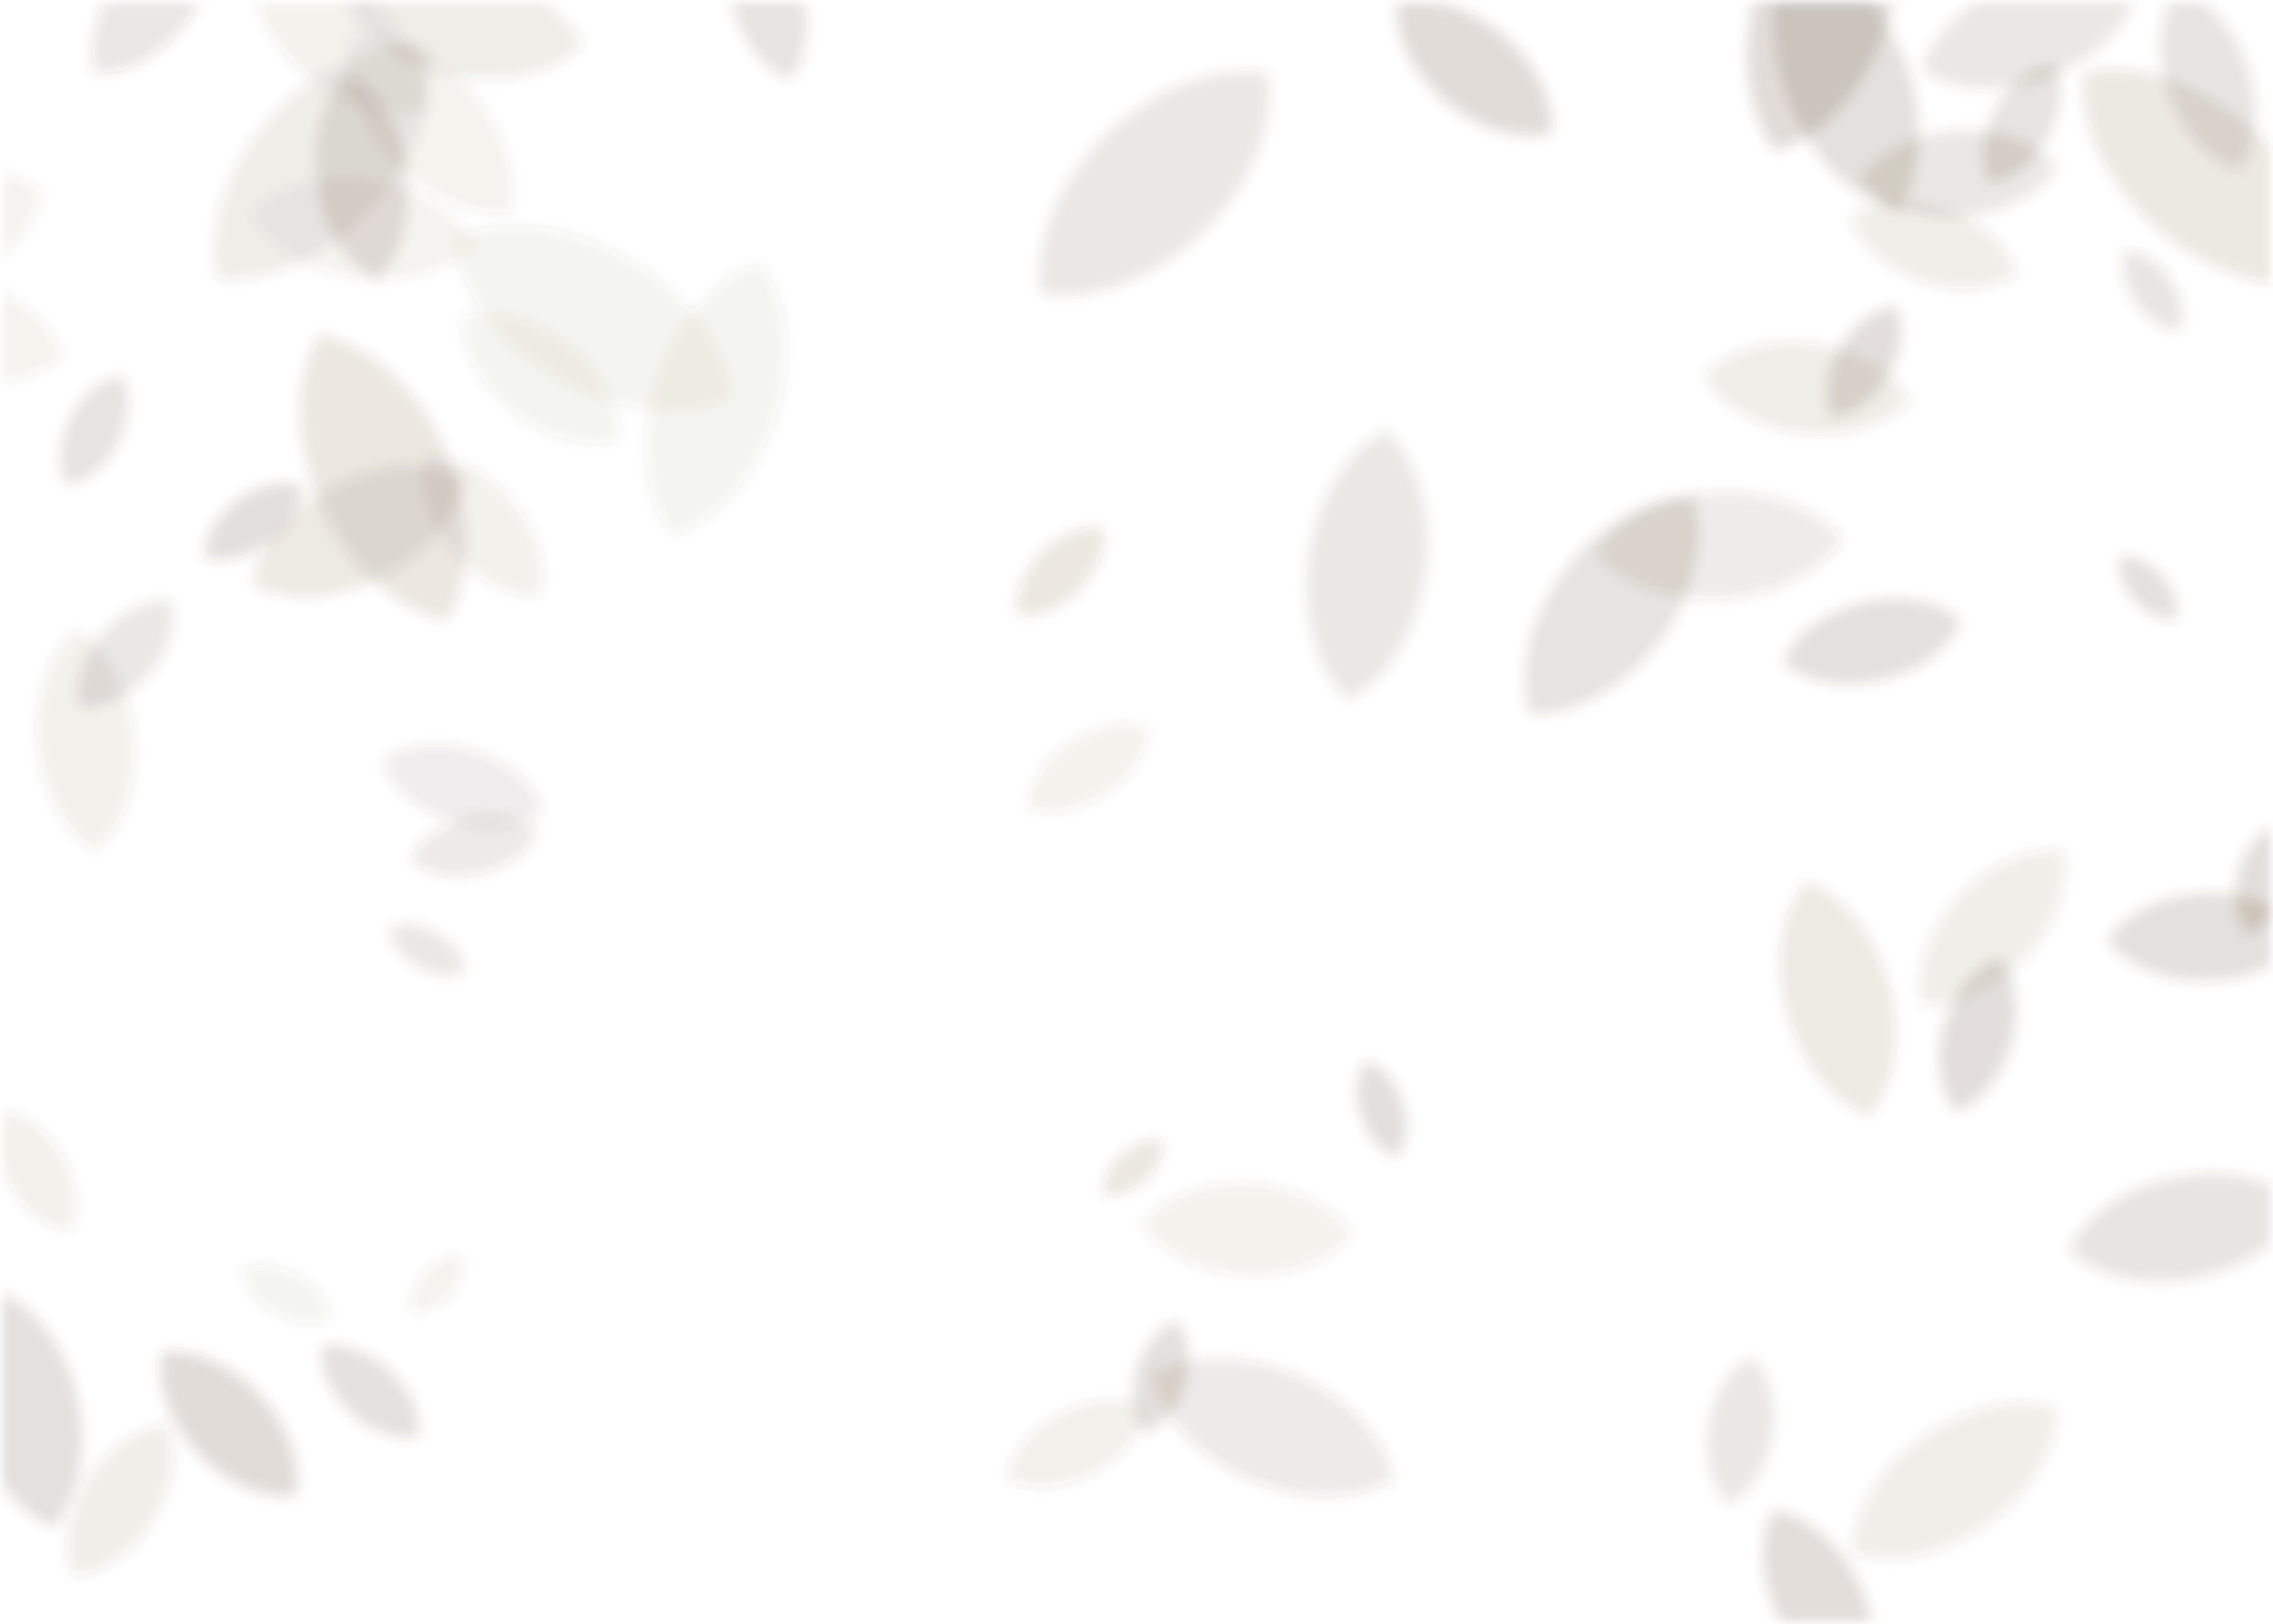
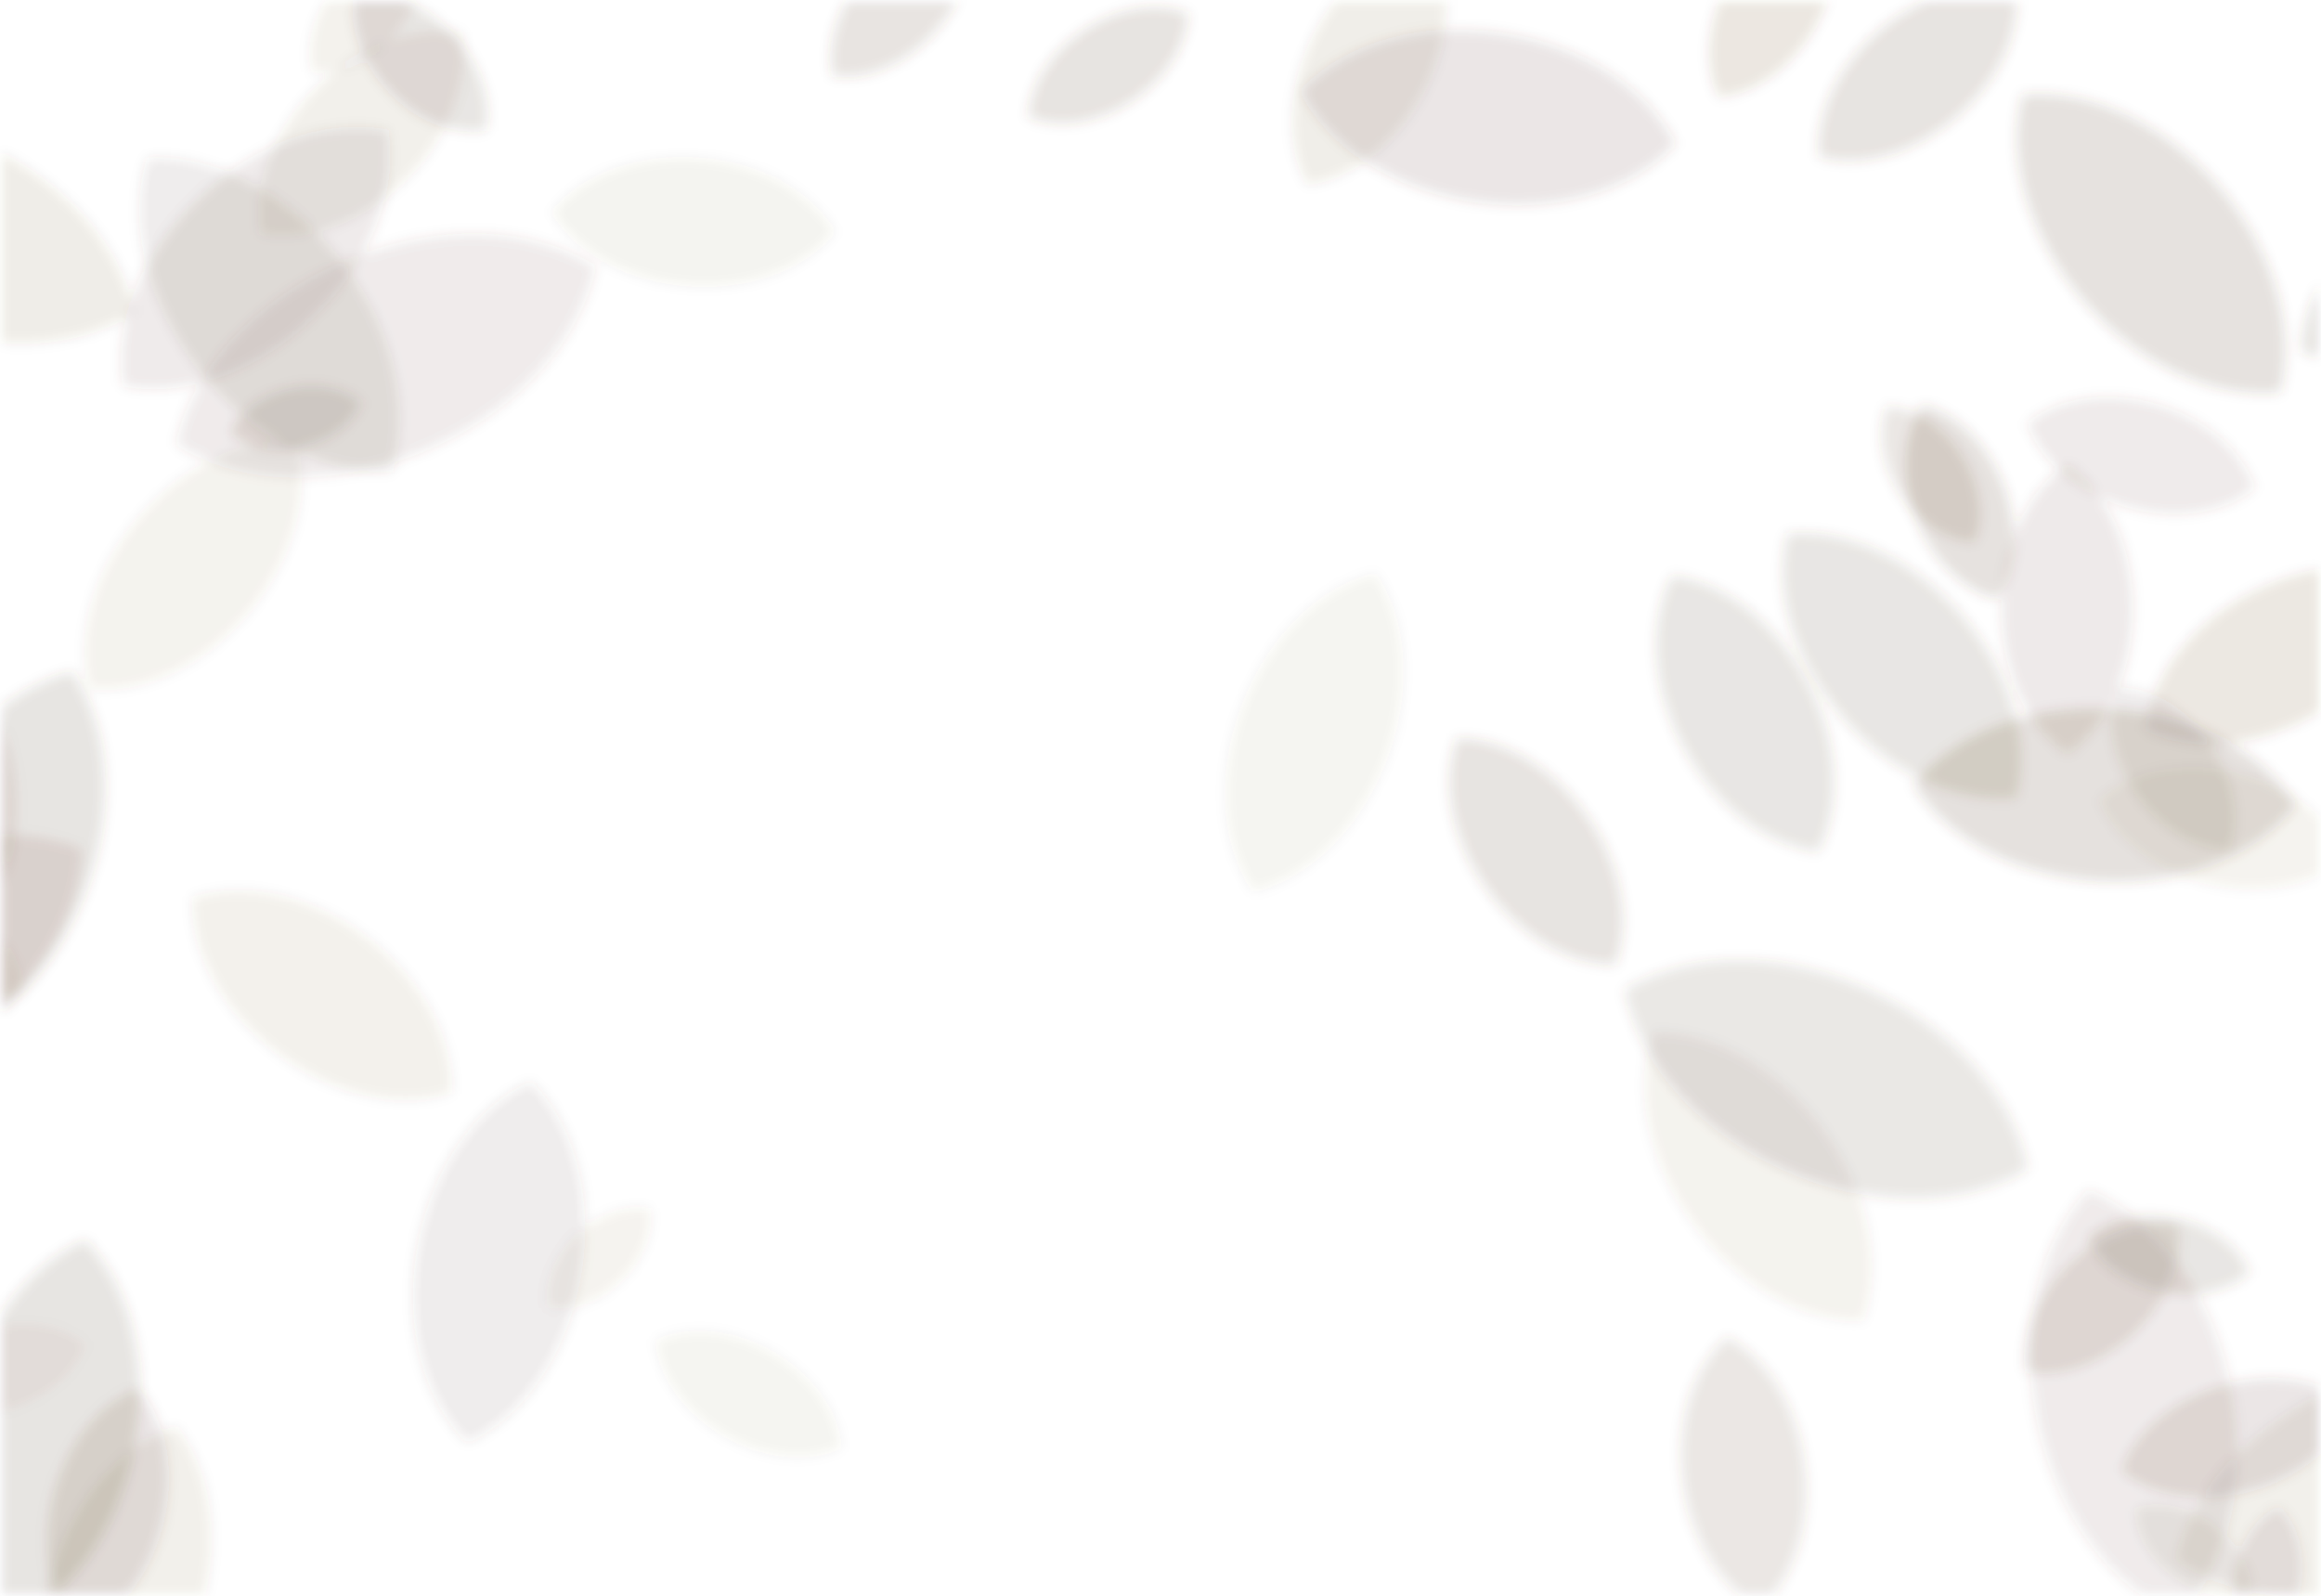
- <svg xmlns="http://www.w3.org/2000/svg" width="1400" height="1000" viewBox="0 0 1400 1000">
+ <svg xmlns="http://www.w3.org/2000/svg" width="1600" height="1100" viewBox="0 0 1600 1100">
  <defs>
    <filter id="b" x="-25%" y="-25%" width="150%" height="150%">
      <feGaussianBlur stdDeviation="4" />
    </filter>
  </defs>
  <g filter="url(#b)">
-     <path d="M0,-38 C22,-22 22,22 0,38 C-22,22 -22,-22 0,-38 Z" transform="translate(198,100) rotate(222) scale(2.53)" fill="#5a3d26" opacity="0.090" />
-     <path d="M0,-38 C22,-22 22,22 0,38 C-22,22 -22,-22 0,-38 Z" transform="translate(1357,109) rotate(131) scale(2.57)" fill="#5a3d26" opacity="0.115" />
-     <path d="M0,-38 C22,-22 22,22 0,38 C-22,22 -22,-22 0,-38 Z" transform="translate(286,15) rotate(100) scale(1.95)" fill="#5a3d26" opacity="0.093" />
-     <path d="M0,-38 C22,-22 22,22 0,38 C-22,22 -22,-22 0,-38 Z" transform="translate(1245,76) rotate(209) scale(1.10)" fill="#5a3d26" opacity="0.150" />
-     <path d="M0,-38 C22,-22 22,22 0,38 C-22,22 -22,-22 0,-38 Z" transform="translate(1072,881) rotate(189) scale(1.20)" fill="#5a3d26" opacity="0.131" />
-     <path d="M0,-38 C22,-22 22,22 0,38 C-22,22 -22,-22 0,-38 Z" transform="translate(16,868) rotate(167) scale(1.96)" fill="#5a3d26" opacity="0.161" />
-     <path d="M0,-38 C22,-22 22,22 0,38 C-22,22 -22,-22 0,-38 Z" transform="translate(1153,395) rotate(77) scale(1.48)" fill="#5a3d26" opacity="0.163" />
-     <path d="M0,-38 C22,-22 22,22 0,38 C-22,22 -22,-22 0,-38 Z" transform="translate(1120,985) rotate(333) scale(1.62)" fill="#5a3d26" opacity="0.173" />
-     <path d="M0,-38 C22,-22 22,22 0,38 C-22,22 -22,-22 0,-38 Z" transform="translate(-44,446) rotate(158) scale(2.05)" fill="#5a3d26" opacity="0.108" />
-     <path d="M0,-38 C22,-22 22,22 0,38 C-22,22 -22,-22 0,-38 Z" transform="translate(94,1) rotate(219) scale(1.49)" fill="#5a3d26" opacity="0.124" />
-     <path d="M0,-38 C22,-22 22,22 0,38 C-22,22 -22,-22 0,-38 Z" transform="translate(670,473) rotate(57) scale(1.17)" fill="#5a3d26" opacity="0.071" />
-     <path d="M0,-38 C22,-22 22,22 0,38 C-22,22 -22,-22 0,-38 Z" transform="translate(715,848) rotate(196) scale(0.94)" fill="#5a3d26" opacity="0.161" />
-     <path d="M0,-38 C22,-22 22,22 0,38 C-22,22 -22,-22 0,-38 Z" transform="translate(-31,201) rotate(105) scale(1.91)" fill="#5a3d26" opacity="0.067" />
-     <path d="M0,-38 C22,-22 22,22 0,38 C-22,22 -22,-22 0,-38 Z" transform="translate(221,327) rotate(63) scale(1.93)" fill="#5a3d26" opacity="0.113" />
-     <path d="M0,-38 C22,-22 22,22 0,38 C-22,22 -22,-22 0,-38 Z" transform="translate(1123,2) rotate(18) scale(2.52)" fill="#5a3d26" opacity="0.177" />
-     <path d="M0,-38 C22,-22 22,22 0,38 C-22,22 -22,-22 0,-38 Z" transform="translate(1137,49) rotate(338) scale(2.29)" fill="#5a3d26" opacity="0.161" />
-     <path d="M0,-38 C22,-22 22,22 0,38 C-22,22 -22,-22 0,-38 Z" transform="translate(228,857) rotate(313) scale(1.07)" fill="#5a3d26" opacity="0.159" />
-     <path d="M0,-38 C22,-22 22,22 0,38 C-22,22 -22,-22 0,-38 Z" transform="translate(473,1) rotate(344) scale(1.31)" fill="#5a3d26" opacity="0.148" />
-     <path d="M0,-38 C22,-22 22,22 0,38 C-22,22 -22,-22 0,-38 Z" transform="translate(-57,479) rotate(12) scale(1.03)" fill="#5a3d26" opacity="0.071" />
-     <path d="M0,-38 C22,-22 22,22 0,38 C-22,22 -22,-22 0,-38 Z" transform="translate(1468,251) rotate(175) scale(1.56)" fill="#5a3d26" opacity="0.140" />
-     <path d="M0,-38 C22,-22 22,22 0,38 C-22,22 -22,-22 0,-38 Z" transform="translate(1323,362) rotate(138) scale(0.68)" fill="#5a3d26" opacity="0.163" />
-     <path d="M0,-38 C22,-22 22,22 0,38 C-22,22 -22,-22 0,-38 Z" transform="translate(842,348) rotate(188) scale(2.20)" fill="#5a3d26" opacity="0.127" />
-     <path d="M0,-38 C22,-22 22,22 0,38 C-22,22 -22,-22 0,-38 Z" transform="translate(156,321) rotate(234) scale(0.98)" fill="#5a3d26" opacity="0.167" />
-     <path d="M0,-38 C22,-22 22,22 0,38 C-22,22 -22,-22 0,-38 Z" transform="translate(297,324) rotate(140) scale(1.47)" fill="#5a3d26" opacity="0.075" />
-     <path d="M0,-38 C22,-22 22,22 0,38 C-22,22 -22,-22 0,-38 Z" transform="translate(653,352) rotate(225) scale(0.99)" fill="#5a3d26" opacity="0.119" />
-     <path d="M0,-38 C22,-22 22,22 0,38 C-22,22 -22,-22 0,-38 Z" transform="translate(1393,542) rotate(194) scale(0.91)" fill="#5a3d26" opacity="0.169" />
-     <path d="M0,-38 C22,-22 22,22 0,38 C-22,22 -22,-22 0,-38 Z" transform="translate(-43,46) rotate(290) scale(0.97)" fill="#5a3d26" opacity="0.152" />
-     <path d="M0,-38 C22,-22 22,22 0,38 C-22,22 -22,-22 0,-38 Z" transform="translate(784,879) rotate(293) scale(2.13)" fill="#5a3d26" opacity="0.106" />
-     <path d="M0,-38 C22,-22 22,22 0,38 C-22,22 -22,-22 0,-38 Z" transform="translate(176,797) rotate(299) scale(0.83)" fill="#5a3d26" opacity="0.062" />
-     <path d="M0,-38 C22,-22 22,22 0,38 C-22,22 -22,-22 0,-38 Z" transform="translate(22,721) rotate(150) scale(1.11)" fill="#5a3d26" opacity="0.079" />
-     <path d="M0,-38 C22,-22 22,22 0,38 C-22,22 -22,-22 0,-38 Z" transform="translate(1206,107) rotate(266) scale(1.60)" fill="#5a3d26" opacity="0.131" />
-     <path d="M0,-38 C22,-22 22,22 0,38 C-22,22 -22,-22 0,-38 Z" transform="translate(1059,336) rotate(87) scale(2.00)" fill="#5a3d26" opacity="0.101" />
-     <path d="M0,-38 C22,-22 22,22 0,38 C-22,22 -22,-22 0,-38 Z" transform="translate(58,265) rotate(207) scale(0.99)" fill="#5a3d26" opacity="0.149" />
-     <path d="M0,-38 C22,-22 22,22 0,38 C-22,22 -22,-22 0,-38 Z" transform="translate(285,484) rotate(287) scale(1.37)" fill="#5a3d26" opacity="0.096" />
-     <path d="M0,-38 C22,-22 22,22 0,38 C-22,22 -22,-22 0,-38 Z" transform="translate(1132,615) rotate(345) scale(1.96)" fill="#5a3d26" opacity="0.112" />
-     <path d="M0,-38 C22,-22 22,22 0,38 C-22,22 -22,-22 0,-38 Z" transform="translate(993,373) rotate(37) scale(2.20)" fill="#5a3d26" opacity="0.150" />
-     <path d="M0,-38 C22,-22 22,22 0,38 C-22,22 -22,-22 0,-38 Z" transform="translate(1326,179) rotate(146) scale(0.78)" fill="#5a3d26" opacity="0.135" />
-     <path d="M0,-38 C22,-22 22,22 0,38 C-22,22 -22,-22 0,-38 Z" transform="translate(292,521) rotate(257) scale(1.06)" fill="#5a3d26" opacity="0.108" />
-     <path d="M0,-38 C22,-22 22,22 0,38 C-22,22 -22,-22 0,-38 Z" transform="translate(1250,19) rotate(70) scale(1.85)" fill="#5a3d26" opacity="0.132" />
-     <path d="M0,-38 C22,-22 22,22 0,38 C-22,22 -22,-22 0,-38 Z" transform="translate(711,113) rotate(226) scale(2.55)" fill="#5a3d26" opacity="0.132" />
-     <path d="M0,-38 C22,-22 22,22 0,38 C-22,22 -22,-22 0,-38 Z" transform="translate(1227,571) rotate(43) scale(1.69)" fill="#5a3d26" opacity="0.089" />
-     <path d="M0,-38 C22,-22 22,22 0,38 C-22,22 -22,-22 0,-38 Z" transform="translate(851,683) rotate(162) scale(0.82)" fill="#5a3d26" opacity="0.165" />
-     <path d="M0,-38 C22,-22 22,22 0,38 C-22,22 -22,-22 0,-38 Z" transform="translate(-57,151) rotate(68) scale(2.37)" fill="#5a3d26" opacity="0.063" />
-     <path d="M0,-38 C22,-22 22,22 0,38 C-22,22 -22,-22 0,-38 Z" transform="translate(223,141) rotate(278) scale(1.84)" fill="#5a3d26" opacity="0.065" />
-     <path d="M0,-38 C22,-22 22,22 0,38 C-22,22 -22,-22 0,-38 Z" transform="translate(74,924) rotate(212) scale(1.44)" fill="#5a3d26" opacity="0.089" />
-     <path d="M0,-38 C22,-22 22,22 0,38 C-22,22 -22,-22 0,-38 Z" transform="translate(77,403) rotate(221) scale(1.15)" fill="#5a3d26" opacity="0.125" />
-     <path d="M0,-38 C22,-22 22,22 0,38 C-22,22 -22,-22 0,-38 Z" transform="translate(698,719) rotate(48) scale(0.65)" fill="#5a3d26" opacity="0.118" />
-     <path d="M0,-38 C22,-22 22,22 0,38 C-22,22 -22,-22 0,-38 Z" transform="translate(1346,756) rotate(259) scale(1.92)" fill="#5a3d26" opacity="0.140" />
-     <path d="M0,-38 C22,-22 22,22 0,38 C-22,22 -22,-22 0,-38 Z" transform="translate(333,233) rotate(308) scale(1.62)" fill="#5a3d26" opacity="0.061" />
-     <path d="M0,-38 C22,-22 22,22 0,38 C-22,22 -22,-22 0,-38 Z" transform="translate(1204,912) rotate(55) scale(2.03)" fill="#5a3d26" opacity="0.086" />
-     <path d="M0,-38 C22,-22 22,22 0,38 C-22,22 -22,-22 0,-38 Z" transform="translate(53,456) rotate(355) scale(1.80)" fill="#5a3d26" opacity="0.077" />
-     <path d="M0,-38 C22,-22 22,22 0,38 C-22,22 -22,-22 0,-38 Z" transform="translate(663,889) rotate(243) scale(1.26)" fill="#5a3d26" opacity="0.080" />
-     <path d="M0,-38 C22,-22 22,22 0,38 C-22,22 -22,-22 0,-38 Z" transform="translate(209,23) rotate(130) scale(1.85)" fill="#5a3d26" opacity="0.071" />
-     <path d="M0,-38 C22,-22 22,22 0,38 C-22,22 -22,-22 0,-38 Z" transform="translate(1360,49) rotate(161) scale(1.55)" fill="#5a3d26" opacity="0.139" />
-     <path d="M0,-38 C22,-22 22,22 0,38 C-22,22 -22,-22 0,-38 Z" transform="translate(441,246) rotate(18) scale(2.32)" fill="#5a3d26" opacity="0.062" />
-     <path d="M0,-38 C22,-22 22,22 0,38 C-22,22 -22,-22 0,-38 Z" transform="translate(365,196) rotate(120) scale(2.59)" fill="#5a3d26" opacity="0.061" />
-     <path d="M0,-38 C22,-22 22,22 0,38 C-22,22 -22,-22 0,-38 Z" transform="translate(265,76) rotate(318) scale(1.93)" fill="#5a3d26" opacity="0.070" />
-     <path d="M0,-38 C22,-22 22,22 0,38 C-22,22 -22,-22 0,-38 Z" transform="translate(768,757) rotate(273) scale(1.71)" fill="#5a3d26" opacity="0.073" />
-     <path d="M0,-38 C22,-22 22,22 0,38 C-22,22 -22,-22 0,-38 Z" transform="translate(263,585) rotate(120) scale(0.71)" fill="#5a3d26" opacity="0.132" />
-     <path d="M0,-38 C22,-22 22,22 0,38 C-22,22 -22,-22 0,-38 Z" transform="translate(-39,23) rotate(24) scale(1.97)" fill="#5a3d26" opacity="0.066" />
-     <path d="M0,-38 C22,-22 22,22 0,38 C-22,22 -22,-22 0,-38 Z" transform="translate(1148,223) rotate(210) scale(1.04)" fill="#5a3d26" opacity="0.169" />
-     <path d="M0,-38 C22,-22 22,22 0,38 C-22,22 -22,-22 0,-38 Z" transform="translate(1218,637) rotate(196) scale(1.30)" fill="#5a3d26" opacity="0.170" />
-     <path d="M0,-38 C22,-22 22,22 0,38 C-22,22 -22,-22 0,-38 Z" transform="translate(1113,239) rotate(97) scale(1.68)" fill="#5a3d26" opacity="0.090" />
-     <path d="M0,-38 C22,-22 22,22 0,38 C-22,22 -22,-22 0,-38 Z" transform="translate(1191,151) rotate(289) scale(1.43)" fill="#5a3d26" opacity="0.086" />
-     <path d="M0,-38 C22,-22 22,22 0,38 C-22,22 -22,-22 0,-38 Z" transform="translate(1360,577) rotate(88) scale(1.63)" fill="#5a3d26" opacity="0.164" />
-     <path d="M0,-38 C22,-22 22,22 0,38 C-22,22 -22,-22 0,-38 Z" transform="translate(223,109) rotate(352) scale(1.69)" fill="#5a3d26" opacity="0.138" />
-     <path d="M0,-38 C22,-22 22,22 0,38 C-22,22 -22,-22 0,-38 Z" transform="translate(236,294) rotate(156) scale(2.54)" fill="#5a3d26" opacity="0.120" />
-     <path d="M0,-38 C22,-22 22,22 0,38 C-22,22 -22,-22 0,-38 Z" transform="translate(141,877) rotate(317) scale(1.59)" fill="#5a3d26" opacity="0.176" />
-     <path d="M0,-38 C22,-22 22,22 0,38 C-22,22 -22,-22 0,-38 Z" transform="translate(908,42) rotate(310) scale(1.64)" fill="#5a3d26" opacity="0.177" />
-     <path d="M0,-38 C22,-22 22,22 0,38 C-22,22 -22,-22 0,-38 Z" transform="translate(269,791) rotate(223) scale(0.62)" fill="#5a3d26" opacity="0.068" />
+     <path d="M0,-40 C24,-23 24,23 0,40 C-24,23 -24,-23 0,-40 Z" transform="translate(74,1041) rotate(14) scale(2.16)" fill="#5a3d26" opacity="0.123" />
+     <path d="M0,-40 C24,-23 24,23 0,40 C-24,23 -24,-23 0,-40 Z" transform="translate(906,505) rotate(21) scale(2.93)" fill="#5a3d26" opacity="0.055" />
+     <path d="M0,-40 C24,-23 24,23 0,40 C-24,23 -24,-23 0,-40 Z" transform="translate(1571,452) rotate(61) scale(2.63)" fill="#5a3d26" opacity="0.115" />
+     <path d="M0,-40 C24,-23 24,23 0,40 C-24,23 -24,-23 0,-40 Z" transform="translate(413,867) rotate(226) scale(1.21)" fill="#5a3d26" opacity="0.066" />
+     <path d="M0,-40 C24,-23 24,23 0,40 C-24,23 -24,-23 0,-40 Z" transform="translate(1203,492) rotate(152) scale(2.69)" fill="#5a3d26" opacity="0.136" />
+     <path d="M0,-40 C24,-23 24,23 0,40 C-24,23 -24,-23 0,-40 Z" transform="translate(344,870) rotate(190) scale(3.15)" fill="#5a3d26" opacity="0.094" />
+     <path d="M0,-40 C24,-23 24,23 0,40 C-24,23 -24,-23 0,-40 Z" transform="translate(1059,587) rotate(325) scale(2.38)" fill="#5a3d26" opacity="0.145" />
+     <path d="M0,-40 C24,-23 24,23 0,40 C-24,23 -24,-23 0,-40 Z" transform="translate(1202,1015) rotate(353) scale(2.35)" fill="#5a3d26" opacity="0.129" />
+     <path d="M0,-40 C24,-23 24,23 0,40 C-24,23 -24,-23 0,-40 Z" transform="translate(1212,811) rotate(144) scale(3.07)" fill="#5a3d26" opacity="0.068" />
+     <path d="M0,-40 C24,-23 24,23 0,40 C-24,23 -24,-23 0,-40 Z" transform="translate(1532,571) rotate(283) scale(2.18)" fill="#5a3d26" opacity="0.065" />
+     <path d="M0,-40 C24,-23 24,23 0,40 C-24,23 -24,-23 0,-40 Z" transform="translate(1495,865) rotate(282) scale(1.43)" fill="#5a3d26" opacity="0.134" />
+     <path d="M0,-40 C24,-23 24,23 0,40 C-24,23 -24,-23 0,-40 Z" transform="translate(621,2) rotate(223) scale(1.72)" fill="#5a3d26" opacity="0.142" />
+     <path d="M0,-40 C24,-23 24,23 0,40 C-24,23 -24,-23 0,-40 Z" transform="translate(1449,895) rotate(46) scale(1.82)" fill="#5a3d26" opacity="0.124" />
+     <path d="M0,-40 C24,-23 24,23 0,40 C-24,23 -24,-23 0,-40 Z" transform="translate(176,178) rotate(46) scale(3.16)" fill="#5a3d26" opacity="0.102" />
+     <path d="M0,-40 C24,-23 24,23 0,40 C-24,23 -24,-23 0,-40 Z" transform="translate(253,6) rotate(41) scale(1.44)" fill="#5a3d26" opacity="0.072" />
+     <path d="M0,-40 C24,-23 24,23 0,40 C-24,23 -24,-23 0,-40 Z" transform="translate(944,43) rotate(27) scale(2.36)" fill="#5a3d26" opacity="0.089" />
+     <path d="M0,-40 C24,-23 24,23 0,40 C-24,23 -24,-23 0,-40 Z" transform="translate(1222,2) rotate(30) scale(1.87)" fill="#5a3d26" opacity="0.120" />
+     <path d="M0,-40 C24,-23 24,23 0,40 C-24,23 -24,-23 0,-40 Z" transform="translate(1498,530) rotate(325) scale(1.70)" fill="#5a3d26" opacity="0.096" />
+     <path d="M0,-40 C24,-23 24,23 0,40 C-24,23 -24,-23 0,-40 Z" transform="translate(222,686) rotate(307) scale(2.79)" fill="#5a3d26" opacity="0.076" />
+     <path d="M0,-40 C24,-23 24,23 0,40 C-24,23 -24,-23 0,-40 Z" transform="translate(1563,1089) rotate(9) scale(1.26)" fill="#5a3d26" opacity="0.113" />
+     <path d="M0,-40 C24,-23 24,23 0,40 C-24,23 -24,-23 0,-40 Z" transform="translate(-81,431) rotate(312) scale(1.25)" fill="#5a3d26" opacity="0.073" />
+     <path d="M0,-40 C24,-23 24,23 0,40 C-24,23 -24,-23 0,-40 Z" transform="translate(1648,1018) rotate(69) scale(3.97)" fill="#5a3d26" opacity="0.082" />
+     <path d="M0,-40 C24,-23 24,23 0,40 C-24,23 -24,-23 0,-40 Z" transform="translate(1451,548) rotate(273) scale(3.30)" fill="#5a3d26" opacity="0.158" />
+     <path d="M0,-40 C24,-23 24,23 0,40 C-24,23 -24,-23 0,-40 Z" transform="translate(204,288) rotate(257) scale(1.16)" fill="#5a3d26" opacity="0.133" />
+     <path d="M0,-40 C24,-23 24,23 0,40 C-24,23 -24,-23 0,-40 Z" transform="translate(133,390) rotate(220) scale(2.77)" fill="#5a3d26" opacity="0.070" />
+     <path d="M0,-40 C24,-23 24,23 0,40 C-24,23 -24,-23 0,-40 Z" transform="translate(478,153) rotate(274) scale(2.44)" fill="#5a3d26" opacity="0.062" />
+     <path d="M0,-40 C24,-23 24,23 0,40 C-24,23 -24,-23 0,-40 Z" transform="translate(290,43) rotate(316) scale(1.62)" fill="#5a3d26" opacity="0.136" />
+     <path d="M0,-40 C24,-23 24,23 0,40 C-24,23 -24,-23 0,-40 Z" transform="translate(764,45) rotate(237) scale(1.64)" fill="#5a3d26" opacity="0.148" />
+     <path d="M0,-40 C24,-23 24,23 0,40 C-24,23 -24,-23 0,-40 Z" transform="translate(1483,168) rotate(139) scale(3.39)" fill="#5a3d26" opacity="0.154" />
+     <path d="M0,-40 C24,-23 24,23 0,40 C-24,23 -24,-23 0,-40 Z" transform="translate(1351,346) rotate(159) scale(1.79)" fill="#5a3d26" opacity="0.153" />
+     <path d="M0,-40 C24,-23 24,23 0,40 C-24,23 -24,-23 0,-40 Z" transform="translate(1322,51) rotate(50) scale(2.22)" fill="#5a3d26" opacity="0.145" />
+     <path d="M0,-40 C24,-23 24,23 0,40 C-24,23 -24,-23 0,-40 Z" transform="translate(0,593) rotate(201) scale(3.48)" fill="#5a3d26" opacity="0.137" />
+     <path d="M0,-40 C24,-23 24,23 0,40 C-24,23 -24,-23 0,-40 Z" transform="translate(1476,314) rotate(106) scale(2.03)" fill="#5a3d26" opacity="0.102" />
+     <path d="M0,-40 C24,-23 24,23 0,40 C-24,23 -24,-23 0,-40 Z" transform="translate(1542,991) rotate(74) scale(2.08)" fill="#5a3d26" opacity="0.122" />
+     <path d="M0,-40 C24,-23 24,23 0,40 C-24,23 -24,-23 0,-40 Z" transform="translate(1026,81) rotate(98) scale(3.26)" fill="#5a3d26" opacity="0.123" />
+     <path d="M0,-40 C24,-23 24,23 0,40 C-24,23 -24,-23 0,-40 Z" transform="translate(33,987) rotate(191) scale(3.37)" fill="#5a3d26" opacity="0.137" />
+     <path d="M0,-40 C24,-23 24,23 0,40 C-24,23 -24,-23 0,-40 Z" transform="translate(1311,459) rotate(319) scale(3.01)" fill="#5a3d26" opacity="0.133" />
+     <path d="M0,-40 C24,-23 24,23 0,40 C-24,23 -24,-23 0,-40 Z" transform="translate(1331,327) rotate(147) scale(1.39)" fill="#5a3d26" opacity="0.129" />
+     <path d="M0,-40 C24,-23 24,23 0,40 C-24,23 -24,-23 0,-40 Z" transform="translate(-65,664) rotate(57) scale(3.62)" fill="#5a3d26" opacity="0.107" />
+     <path d="M0,-40 C24,-23 24,23 0,40 C-24,23 -24,-23 0,-40 Z" transform="translate(1512,1069) rotate(126) scale(1.23)" fill="#5a3d26" opacity="0.077" />
+     <path d="M0,-40 C24,-23 24,23 0,40 C-24,23 -24,-23 0,-40 Z" transform="translate(87,1096) rotate(197) scale(2.94)" fill="#5a3d26" opacity="0.079" />
+     <path d="M0,-40 C24,-23 24,23 0,40 C-24,23 -24,-23 0,-40 Z" transform="translate(1471,967) rotate(168) scale(3.75)" fill="#5a3d26" opacity="0.099" />
+     <path d="M0,-40 C24,-23 24,23 0,40 C-24,23 -24,-23 0,-40 Z" transform="translate(249,92) rotate(225) scale(2.45)" fill="#5a3d26" opacity="0.082" />
+     <path d="M0,-40 C24,-23 24,23 0,40 C-24,23 -24,-23 0,-40 Z" transform="translate(1676,714) rotate(190) scale(2.10)" fill="#5a3d26" opacity="0.153" />
+     <path d="M0,-40 C24,-23 24,23 0,40 C-24,23 -24,-23 0,-40 Z" transform="translate(266,245) rotate(67) scale(3.92)" fill="#5a3d26" opacity="0.099" />
+     <path d="M0,-40 C24,-23 24,23 0,40 C-24,23 -24,-23 0,-40 Z" transform="translate(516,961) rotate(300) scale(1.84)" fill="#5a3d26" opacity="0.057" />
+     <path d="M0,-40 C24,-23 24,23 0,40 C-24,23 -24,-23 0,-40 Z" transform="translate(1425,420) rotate(360) scale(2.50)" fill="#5a3d26" opacity="0.109" />
+     <path d="M0,-40 C24,-23 24,23 0,40 C-24,23 -24,-23 0,-40 Z" transform="translate(-62,499) rotate(152) scale(3.24)" fill="#5a3d26" opacity="0.089" />
+     <path d="M0,-40 C24,-23 24,23 0,40 C-24,23 -24,-23 0,-40 Z" transform="translate(-2,944) rotate(254) scale(1.58)" fill="#5a3d26" opacity="0.052" />
+     <path d="M0,-40 C24,-23 24,23 0,40 C-24,23 -24,-23 0,-40 Z" transform="translate(186,217) rotate(322) scale(3.42)" fill="#5a3d26" opacity="0.097" />
+     <path d="M0,-40 C24,-23 24,23 0,40 C-24,23 -24,-23 0,-40 Z" transform="translate(1670,186) rotate(236) scale(2.52)" fill="#5a3d26" opacity="0.138" />
+     <path d="M0,-40 C24,-23 24,23 0,40 C-24,23 -24,-23 0,-40 Z" transform="translate(1259,744) rotate(114) scale(3.80)" fill="#5a3d26" opacity="0.128" />
+     <path d="M0,-40 C24,-23 24,23 0,40 C-24,23 -24,-23 0,-40 Z" transform="translate(-43,158) rotate(113) scale(3.68)" fill="#5a3d26" opacity="0.092" />
+     <path d="M0,-40 C24,-23 24,23 0,40 C-24,23 -24,-23 0,-40 Z" transform="translate(-34,651) rotate(123) scale(1.49)" fill="#5a3d26" opacity="0.063" />
+     <path d="M0,-40 C24,-23 24,23 0,40 C-24,23 -24,-23 0,-40 Z" transform="translate(-56,68) rotate(171) scale(1.65)" fill="#5a3d26" opacity="0.145" />
  </g>
</svg>
